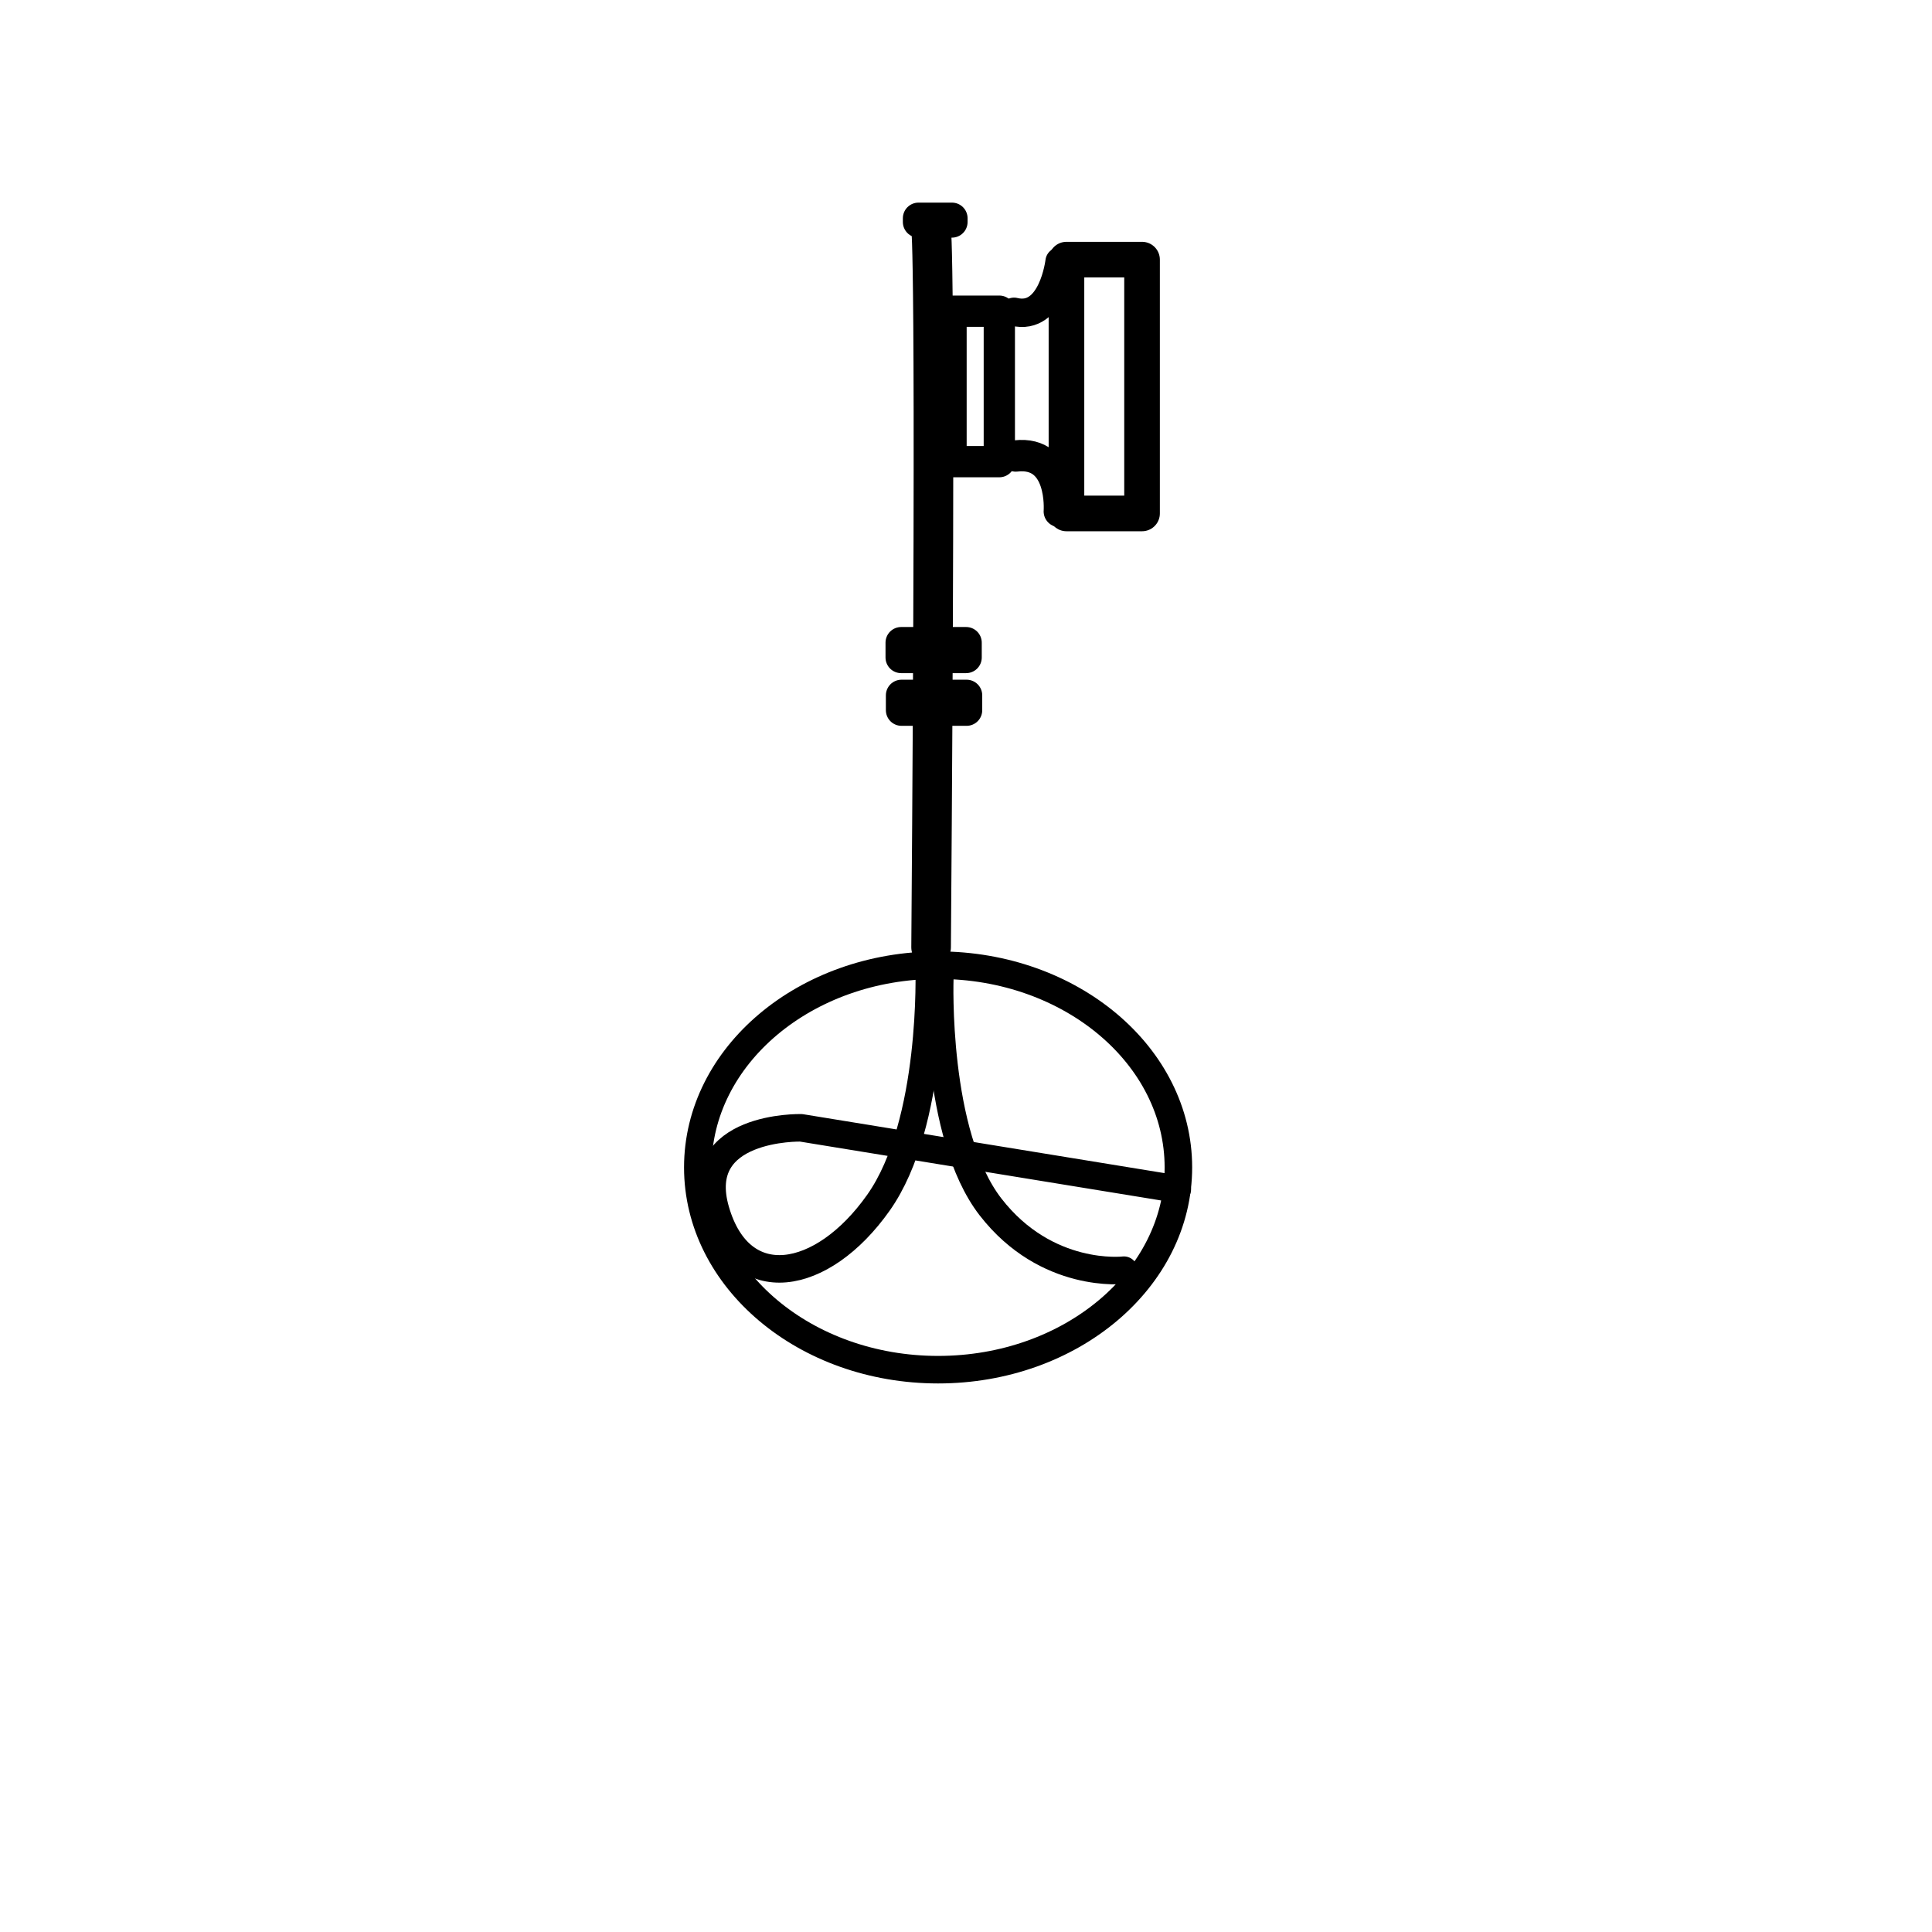
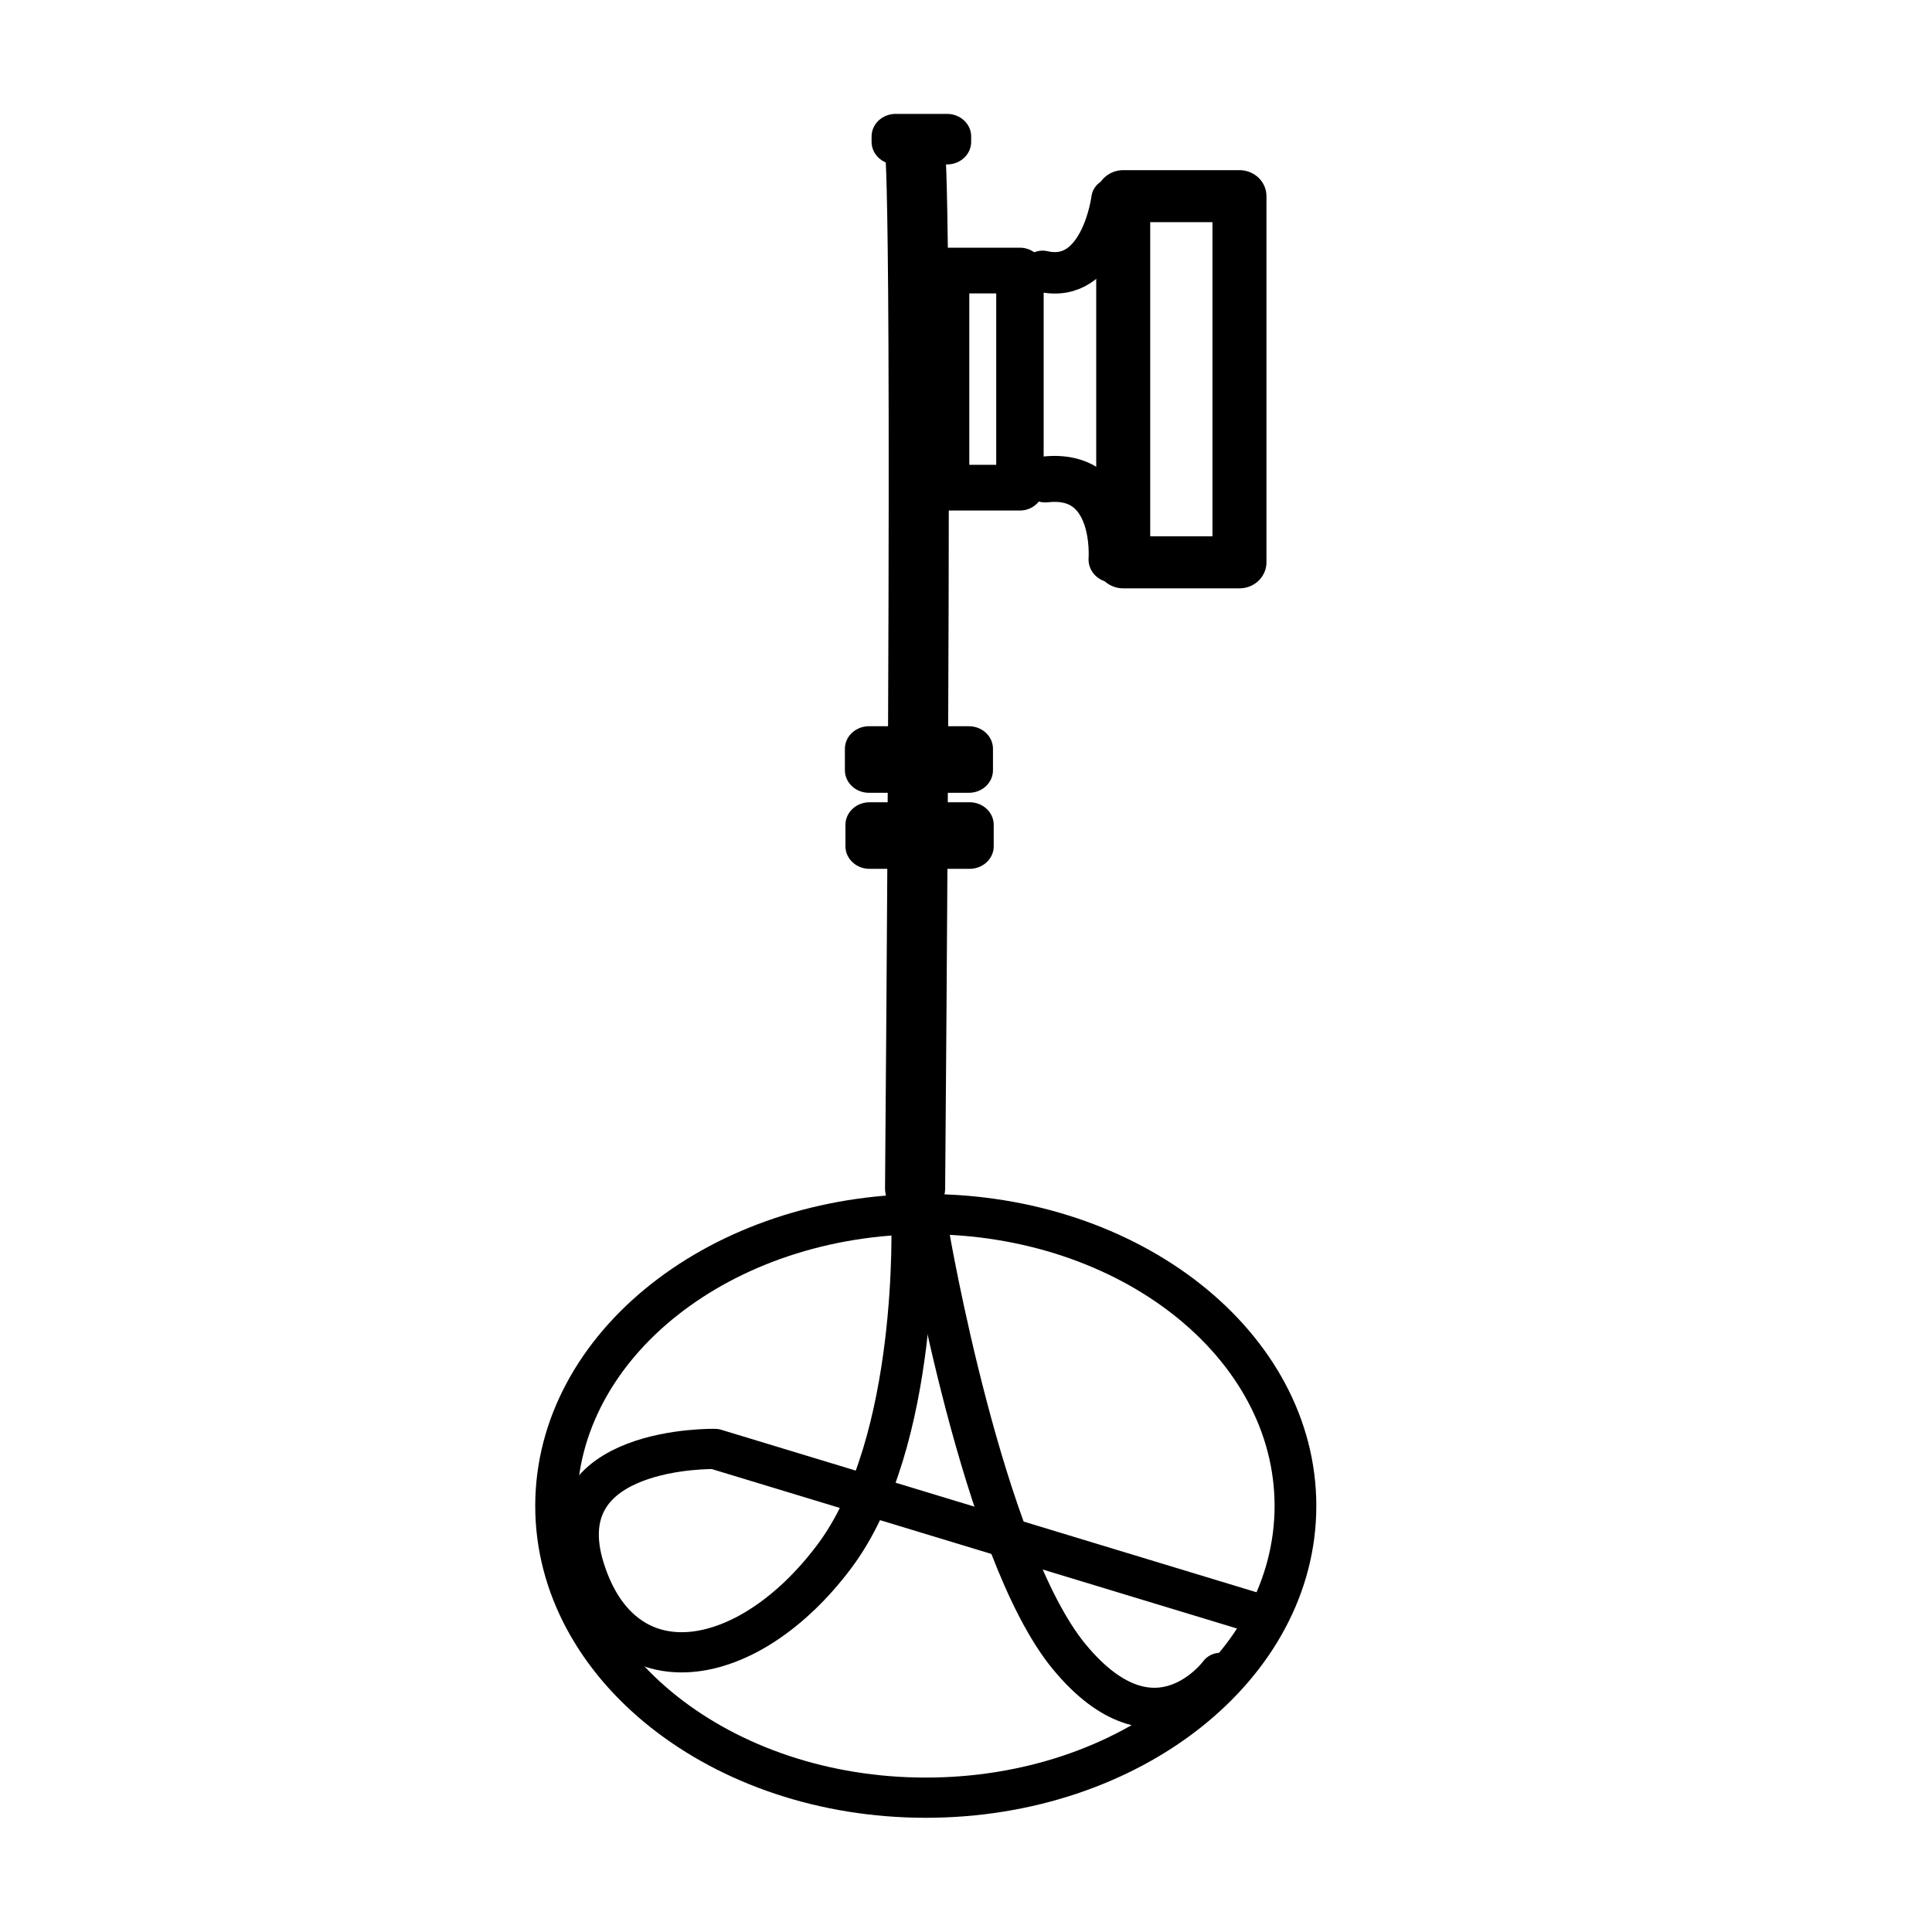
- <svg xmlns="http://www.w3.org/2000/svg" width="16" height="16" viewBox="0 0 16 16" version="1.1" id="svg1">
+ <svg xmlns="http://www.w3.org/2000/svg" width="512" height="512" viewBox="0 0 512 512" version="1.1" id="svg1">
  <defs id="defs1">
-     <linearGradient id="swatch1">
-       <stop style="stop-color:#000000;stop-opacity:1;" offset="0" id="stop1" />
-     </linearGradient>
-   </defs>
-   <g id="layer1" style="display:none">
-     <ellipse style="fill:none;fill-opacity:1;stroke:#000000;stroke-width:0.228;stroke-linejoin:bevel;stroke-dasharray:none;stroke-opacity:1" id="path1" cx="8.366" cy="11.082" rx="1.99" ry="1.675" />
-     <path style="fill:none;fill-opacity:1;stroke:#000000;stroke-width:0.328;stroke-linecap:round;stroke-linejoin:round;stroke-dasharray:none;stroke-opacity:1" d="m 8.309,9.259 c 0.044,-5.812 0,-5.944 0,-5.944" id="path2" />
-     <path style="fill:none;fill-opacity:1;stroke:#000000;stroke-width:0.259;stroke-linecap:round;stroke-linejoin:round;stroke-dasharray:none;stroke-opacity:1" d="M 8.318,4.893 C 8.34,5.076 8.34,5.78 8.34,5.78 L 8.879,5.765 8.889,4.991 9.552,4.985 9.529,5.765 H 10.023 V 4.969" id="path4" />
-     <path style="fill:none;fill-opacity:1;stroke:#000000;stroke-width:0.26;stroke-linecap:round;stroke-linejoin:round;stroke-dasharray:none;stroke-opacity:1" d="m 10.091,4.514 c -0.024,-0.183 -0.031,-0.885 -0.031,-0.885 l -0.544,0.018 -0.003,0.772 -0.67,0.01 0.015,-0.779 -0.499,0.003 0.008,0.794" id="path4-3" />
-     <path style="fill:none;fill-opacity:1;stroke:#000000;stroke-width:0.228;stroke-linecap:round;stroke-linejoin:round;stroke-dasharray:none;stroke-opacity:1" d="m 8.293,9.429 c 0,0 0.046,1.285 -0.42,1.945 -0.466,0.66 -1.142,0.774 -1.348,0.066 -0.206,-0.708 0.707,-0.685 0.707,-0.685 l 3.116,0.508" id="path5" />
-     <path style="fill:none;fill-opacity:1;stroke:#000000;stroke-width:0.228;stroke-linecap:round;stroke-linejoin:round;stroke-dasharray:none;stroke-opacity:1" d="m 8.38,9.517 c 0,0 -0.046,1.29 0.42,1.892 0.466,0.601 1.105,0.524 1.105,0.524" id="path5-1" />
-   </g>
-   <g id="g31" style="display:inline" transform="translate(-0.1020259,-0.6558811)">
-     <ellipse style="fill:none;fill-opacity:1;stroke:#000000;stroke-width:0.228;stroke-linejoin:bevel;stroke-dasharray:none;stroke-opacity:1" id="ellipse27" cx="7.871" cy="10.324" rx="1.99" ry="1.675" />
-     <path style="fill:none;fill-opacity:1;stroke:#000000;stroke-width:0.328;stroke-linecap:round;stroke-linejoin:round;stroke-dasharray:none;stroke-opacity:1" d="m 7.813,8.501 c 0.044,-5.812 0,-5.944 0,-5.944" id="path27" />
-     <path style="fill:none;fill-opacity:1;stroke:#000000;stroke-width:0.228;stroke-linecap:round;stroke-linejoin:round;stroke-dasharray:none;stroke-opacity:1" d="m 7.797,8.671 c 0,0 0.046,1.285 -0.42,1.945 -0.466,0.66 -1.142,0.774 -1.348,0.066 C 5.823,9.974 6.736,9.996 6.736,9.996 l 3.116,0.508" id="path30" />
-     <path style="fill:none;fill-opacity:1;stroke:#000000;stroke-width:0.228;stroke-linecap:round;stroke-linejoin:round;stroke-dasharray:none;stroke-opacity:1" d="m 7.885,8.759 c 0,0 -0.046,1.29 0.42,1.892 0.466,0.601 1.105,0.524 1.105,0.524" id="path31" />
-     <rect style="fill:none;fill-opacity:1;stroke:#000000;stroke-width:0.259;stroke-linecap:round;stroke-linejoin:round;stroke-dasharray:none;stroke-opacity:1" id="rect41" width="0.4" height="1.246" x="7.978" y="3.233" />
-     <rect style="fill:none;fill-opacity:1;stroke:#000000;stroke-width:0.295;stroke-linecap:round;stroke-linejoin:round;stroke-dasharray:none;stroke-opacity:1" id="rect42" width="0.626" height="2.102" x="8.934" y="2.806" />
-     <path style="fill:none;fill-opacity:1;stroke:#000000;stroke-width:0.235;stroke-linecap:round;stroke-linejoin:round;stroke-dasharray:none;stroke-opacity:1" d="M 8.5,3.238 C 8.819,3.316 8.877,2.822 8.877,2.822" id="path42" />
-     <path style="display:inline;fill:none;fill-opacity:1;stroke:#000000;stroke-width:0.26;stroke-linecap:round;stroke-linejoin:round;stroke-dasharray:none;stroke-opacity:1" d="m 8.514,4.432 c 0.399,-0.046 0.361,0.459 0.361,0.459" id="path42-0" />
-     <path style="fill:none;fill-opacity:1;stroke:#000000;stroke-width:0.259;stroke-linecap:round;stroke-linejoin:round;stroke-dasharray:none;stroke-opacity:1" id="rect43" width="0.538" height="0.123" x="7.565" y="5.978" d="M 7.565,5.978 H 8.103 V 6.101 H 7.565 Z" />
-     <path style="display:inline;fill:none;fill-opacity:1;stroke:#000000;stroke-width:0.259;stroke-linecap:round;stroke-linejoin:round;stroke-dasharray:none;stroke-opacity:1" id="rect43-4" width="0.538" height="0.123" x="6.945" y="6.715" d="M 6.945,6.715 H 7.484 V 6.838 H 6.945 Z" transform="translate(0.6229625,-0.3005874)" />
-     <path style="display:inline;fill:none;fill-opacity:1;stroke:#000000;stroke-width:0.259;stroke-linecap:round;stroke-linejoin:round;stroke-dasharray:none;stroke-opacity:1" id="rect43-4-7" width="0.277" height="0.031" x="6.455" y="1.61" d="m 6.455,1.61 h 0.277 v 0.031 h -0.277 z" transform="translate(1.253634,0.853389)" />
-   </g>
-   <g id="g10" style="display:none">
-     <ellipse style="fill:none;fill-opacity:1;stroke:#000000;stroke-width:0.35;stroke-linejoin:bevel;stroke-dasharray:none;stroke-opacity:1" id="ellipse5" cx="6.828" cy="-4.754" rx="1.178" ry="1.217" transform="rotate(90)" />
-     <path style="fill:none;fill-opacity:1;stroke:#000000;stroke-width:0.328;stroke-linecap:round;stroke-linejoin:round;stroke-dasharray:none;stroke-opacity:1" d="m 6.168,6.781 c 5.812,0.044 5.944,0 5.944,0" id="path6" />
-     <path style="fill:none;fill-opacity:1;stroke:#000000;stroke-width:0.328;stroke-linecap:round;stroke-linejoin:round;stroke-dasharray:none;stroke-opacity:1" d="m 9.634,8.75 c 0.133,-0.818 0.155,-0.84 0.155,-0.84 L 10.187,7.69 10.386,6.961" id="path10" />
-     <path style="display:inline;fill:none;fill-opacity:1;stroke:#000000;stroke-width:0.311;stroke-linecap:round;stroke-linejoin:round;stroke-dasharray:none;stroke-opacity:1" d="M 11.817,8.747 C 11.696,7.942 11.675,7.92 11.675,7.92 L 11.312,7.702 11.13,6.984" id="path10-7" />
-     <path style="fill:none;fill-opacity:1;stroke:#000000;stroke-width:0.327;stroke-linecap:round;stroke-linejoin:round;stroke-dasharray:none;stroke-opacity:1" d="m 10.054,7.866 1.371,9.264e-4" id="path11" />
-     <path style="display:inline;fill:none;fill-opacity:1;stroke:#000000;stroke-width:0.326;stroke-linecap:round;stroke-linejoin:round;stroke-dasharray:none;stroke-opacity:1" d="m 10.39,6.981 0.753,0.002" id="path11-3" />
-   </g>
-   <g id="g16" style="display:none">
-     <path style="fill:none;fill-opacity:1;stroke:#000000;stroke-width:0.328;stroke-linecap:round;stroke-linejoin:round;stroke-dasharray:none;stroke-opacity:1" d="m 6.168,6.781 c 5.812,0.044 5.944,0 5.944,0" id="path12" />
-     <path style="fill:none;fill-opacity:1;stroke:#000000;stroke-width:0.328;stroke-linecap:round;stroke-linejoin:round;stroke-dasharray:none;stroke-opacity:1" d="m 9.634,8.75 c 0.133,-0.818 0.155,-0.84 0.155,-0.84 L 10.187,7.69 10.386,6.961" id="path13" />
-     <path style="display:inline;fill:none;fill-opacity:1;stroke:#000000;stroke-width:0.311;stroke-linecap:round;stroke-linejoin:round;stroke-dasharray:none;stroke-opacity:1" d="M 11.817,8.747 C 11.696,7.942 11.675,7.92 11.675,7.92 L 11.312,7.702 11.13,6.984" id="path14" />
-     <path style="fill:none;fill-opacity:1;stroke:#000000;stroke-width:0.327;stroke-linecap:round;stroke-linejoin:round;stroke-dasharray:none;stroke-opacity:1" d="m 10.054,7.866 1.371,9.264e-4" id="path15" />
-     <path style="display:inline;fill:none;fill-opacity:1;stroke:#000000;stroke-width:0.326;stroke-linecap:round;stroke-linejoin:round;stroke-dasharray:none;stroke-opacity:1" d="m 10.39,6.981 0.753,0.002" id="path16" />
-     <path style="fill:none;fill-opacity:1;stroke:#000000;stroke-width:0.266;stroke-linecap:round;stroke-linejoin:round;stroke-dasharray:none;stroke-opacity:1" d="M 6.157,6.828 C 6.474,7.195 6.24,7.904 5.738,8.044 5.065,8.189 4.71,7.86 4.729,7.399 4.77,6.8 5.449,7.054 5.319,7.456 5.146,7.748 4.675,7.838 4.343,7.672 4.18,7.593 4.058,7.316 4.309,7.026 3.991,7.131 3.459,7.284 3.529,6.816" id="path17" />
-     <path style="display:inline;fill:none;fill-opacity:1;stroke:#000000;stroke-width:0.266;stroke-linecap:round;stroke-linejoin:round;stroke-dasharray:none;stroke-opacity:1" d="M 6.156,6.745 C 6.462,6.378 6.209,5.669 5.703,5.529 5.026,5.384 4.68,5.713 4.712,6.175 4.769,6.773 5.441,6.519 5.3,6.117 5.119,5.825 4.645,5.736 4.318,5.901 4.158,5.98 4.044,6.258 4.302,6.547 3.981,6.443 3.445,6.29 3.527,6.757" id="path17-7" />
-   </g>
-   <g id="g24" style="display:none">
-     <path style="fill:none;fill-opacity:1;stroke:#000000;stroke-width:0.328;stroke-linecap:round;stroke-linejoin:round;stroke-dasharray:none;stroke-opacity:1" d="m 6.168,6.781 c 5.812,0.044 5.944,0 5.944,0" id="path18" />
-     <path style="fill:none;fill-opacity:1;stroke:#000000;stroke-width:0.266;stroke-linecap:round;stroke-linejoin:round;stroke-dasharray:none;stroke-opacity:1" d="M 6.157,6.828 C 6.474,7.195 6.24,7.904 5.738,8.044 5.065,8.189 4.71,7.86 4.729,7.399 4.77,6.8 5.449,7.054 5.319,7.456 5.146,7.748 4.675,7.838 4.343,7.672 4.18,7.593 4.058,7.316 4.309,7.026 3.991,7.131 3.459,7.284 3.529,6.816" id="path23" />
-     <path style="display:inline;fill:none;fill-opacity:1;stroke:#000000;stroke-width:0.266;stroke-linecap:round;stroke-linejoin:round;stroke-dasharray:none;stroke-opacity:1" d="M 6.156,6.745 C 6.462,6.378 6.209,5.669 5.703,5.529 5.026,5.384 4.68,5.713 4.712,6.175 4.769,6.773 5.441,6.519 5.3,6.117 5.119,5.825 4.645,5.736 4.318,5.901 4.158,5.98 4.044,6.258 4.302,6.547 3.981,6.443 3.445,6.29 3.527,6.757" id="path24" />
-     <path style="fill:none;fill-opacity:1;stroke:#000000;stroke-width:0.234;stroke-linecap:round;stroke-linejoin:round;stroke-dasharray:none;stroke-opacity:1" d="m 10.259,8.8 0.557,-1.777 0.608,-0.015 c 0,0 0.311,1.634 0.648,1.814 0.337,0.179 0.391,-0.331 0.391,-0.331" id="path25" />
-     <path style="fill:none;fill-opacity:1;stroke:#000000;stroke-width:0.237;stroke-linecap:round;stroke-linejoin:round;stroke-dasharray:none;stroke-opacity:1" d="m 10.486,8.15 c 0,0 0.24,-0.254 0.57,-0.258 0.33,-0.005 0.599,0.203 0.599,0.203" id="path26" />
+     </defs>
+   <g id="g31" style="display:inline" transform="matrix(37.75232,0,0,36.37164,-40.29391,-1.372718)">
+     <ellipse style="fill:none;fill-opacity:1;stroke:#000000;stroke-width:0.293;stroke-linejoin:bevel;stroke-dasharray:none;stroke-opacity:1" id="ellipse27" cx="7.566" cy="11.01" rx="2.595" ry="2.126" />
+     <path style="fill:none;fill-opacity:1;stroke:#000000;stroke-width:0.422;stroke-linecap:round;stroke-linejoin:round;stroke-dasharray:none;stroke-opacity:1" d="m 7.491,8.696 c 0.058,-7.377 0,-7.546 0,-7.546" id="path27" />
+     <path style="fill:none;fill-opacity:1;stroke:#000000;stroke-width:0.293;stroke-linecap:round;stroke-linejoin:round;stroke-dasharray:none;stroke-opacity:1" d="m 7.47,8.912 c 0,0 0.06,1.631 -0.548,2.469 -0.607,0.838 -1.489,0.982 -1.758,0.084 -0.269,-0.898 0.922,-0.87 0.922,-0.87 l 3.783,1.192" id="path30" />
+     <path style="fill:none;fill-opacity:1;stroke:#000000;stroke-width:0.293;stroke-linecap:round;stroke-linejoin:round;stroke-dasharray:none;stroke-opacity:1" d="m 7.584,9.024 c 0,0 0.382,2.322 0.989,3.085 0.607,0.763 1.06,0.118 1.06,0.118" id="path31" />
+     <rect style="fill:none;fill-opacity:1;stroke:#000000;stroke-width:0.333;stroke-linecap:round;stroke-linejoin:round;stroke-dasharray:none;stroke-opacity:1" id="rect41" width="0.522" height="1.582" x="7.705" y="2.009" />
+     <rect style="fill:none;fill-opacity:1;stroke:#000000;stroke-width:0.379;stroke-linecap:round;stroke-linejoin:round;stroke-dasharray:none;stroke-opacity:1" id="rect42" width="0.816" height="2.668" x="8.952" y="1.467" />
+     <path style="fill:none;fill-opacity:1;stroke:#000000;stroke-width:0.302;stroke-linecap:round;stroke-linejoin:round;stroke-dasharray:none;stroke-opacity:1" d="m 8.386,2.015 c 0.417,0.099 0.493,-0.528 0.493,-0.528" id="path42" />
+     <path style="display:inline;fill:none;fill-opacity:1;stroke:#000000;stroke-width:0.335;stroke-linecap:round;stroke-linejoin:round;stroke-dasharray:none;stroke-opacity:1" d="M 8.405,3.531 C 8.925,3.472 8.876,4.114 8.876,4.114" id="path42-0" />
+     <path style="fill:none;fill-opacity:1;stroke:#000000;stroke-width:0.259;stroke-linecap:round;stroke-linejoin:round;stroke-dasharray:none;stroke-opacity:1" id="rect43" width="0.538" height="0.123" x="7.565" y="5.978" d="M 7.565,5.978 H 8.103 V 6.101 H 7.565 Z" transform="matrix(1.304211,0,0,1.26945,-2.699214,-2.095147)" />
+     <path style="display:inline;fill:none;fill-opacity:1;stroke:#000000;stroke-width:0.259;stroke-linecap:round;stroke-linejoin:round;stroke-dasharray:none;stroke-opacity:1" id="rect43-4" width="0.538" height="0.123" x="6.945" y="6.715" d="M 6.945,6.715 H 7.484 V 6.838 H 6.945 Z" transform="matrix(1.304211,0,0,1.26945,-1.886739,-2.476728)" />
+     <path style="display:inline;fill:none;fill-opacity:1;stroke:#000000;stroke-width:0.259;stroke-linecap:round;stroke-linejoin:round;stroke-dasharray:none;stroke-opacity:1" id="rect43-4-7" width="0.277" height="0.031" x="6.455" y="1.61" d="m 6.455,1.61 h 0.277 v 0.031 h -0.277 z" transform="matrix(1.304211,0,0,1.26945,-1.06421,-1.011813)" />
  </g>
</svg>
